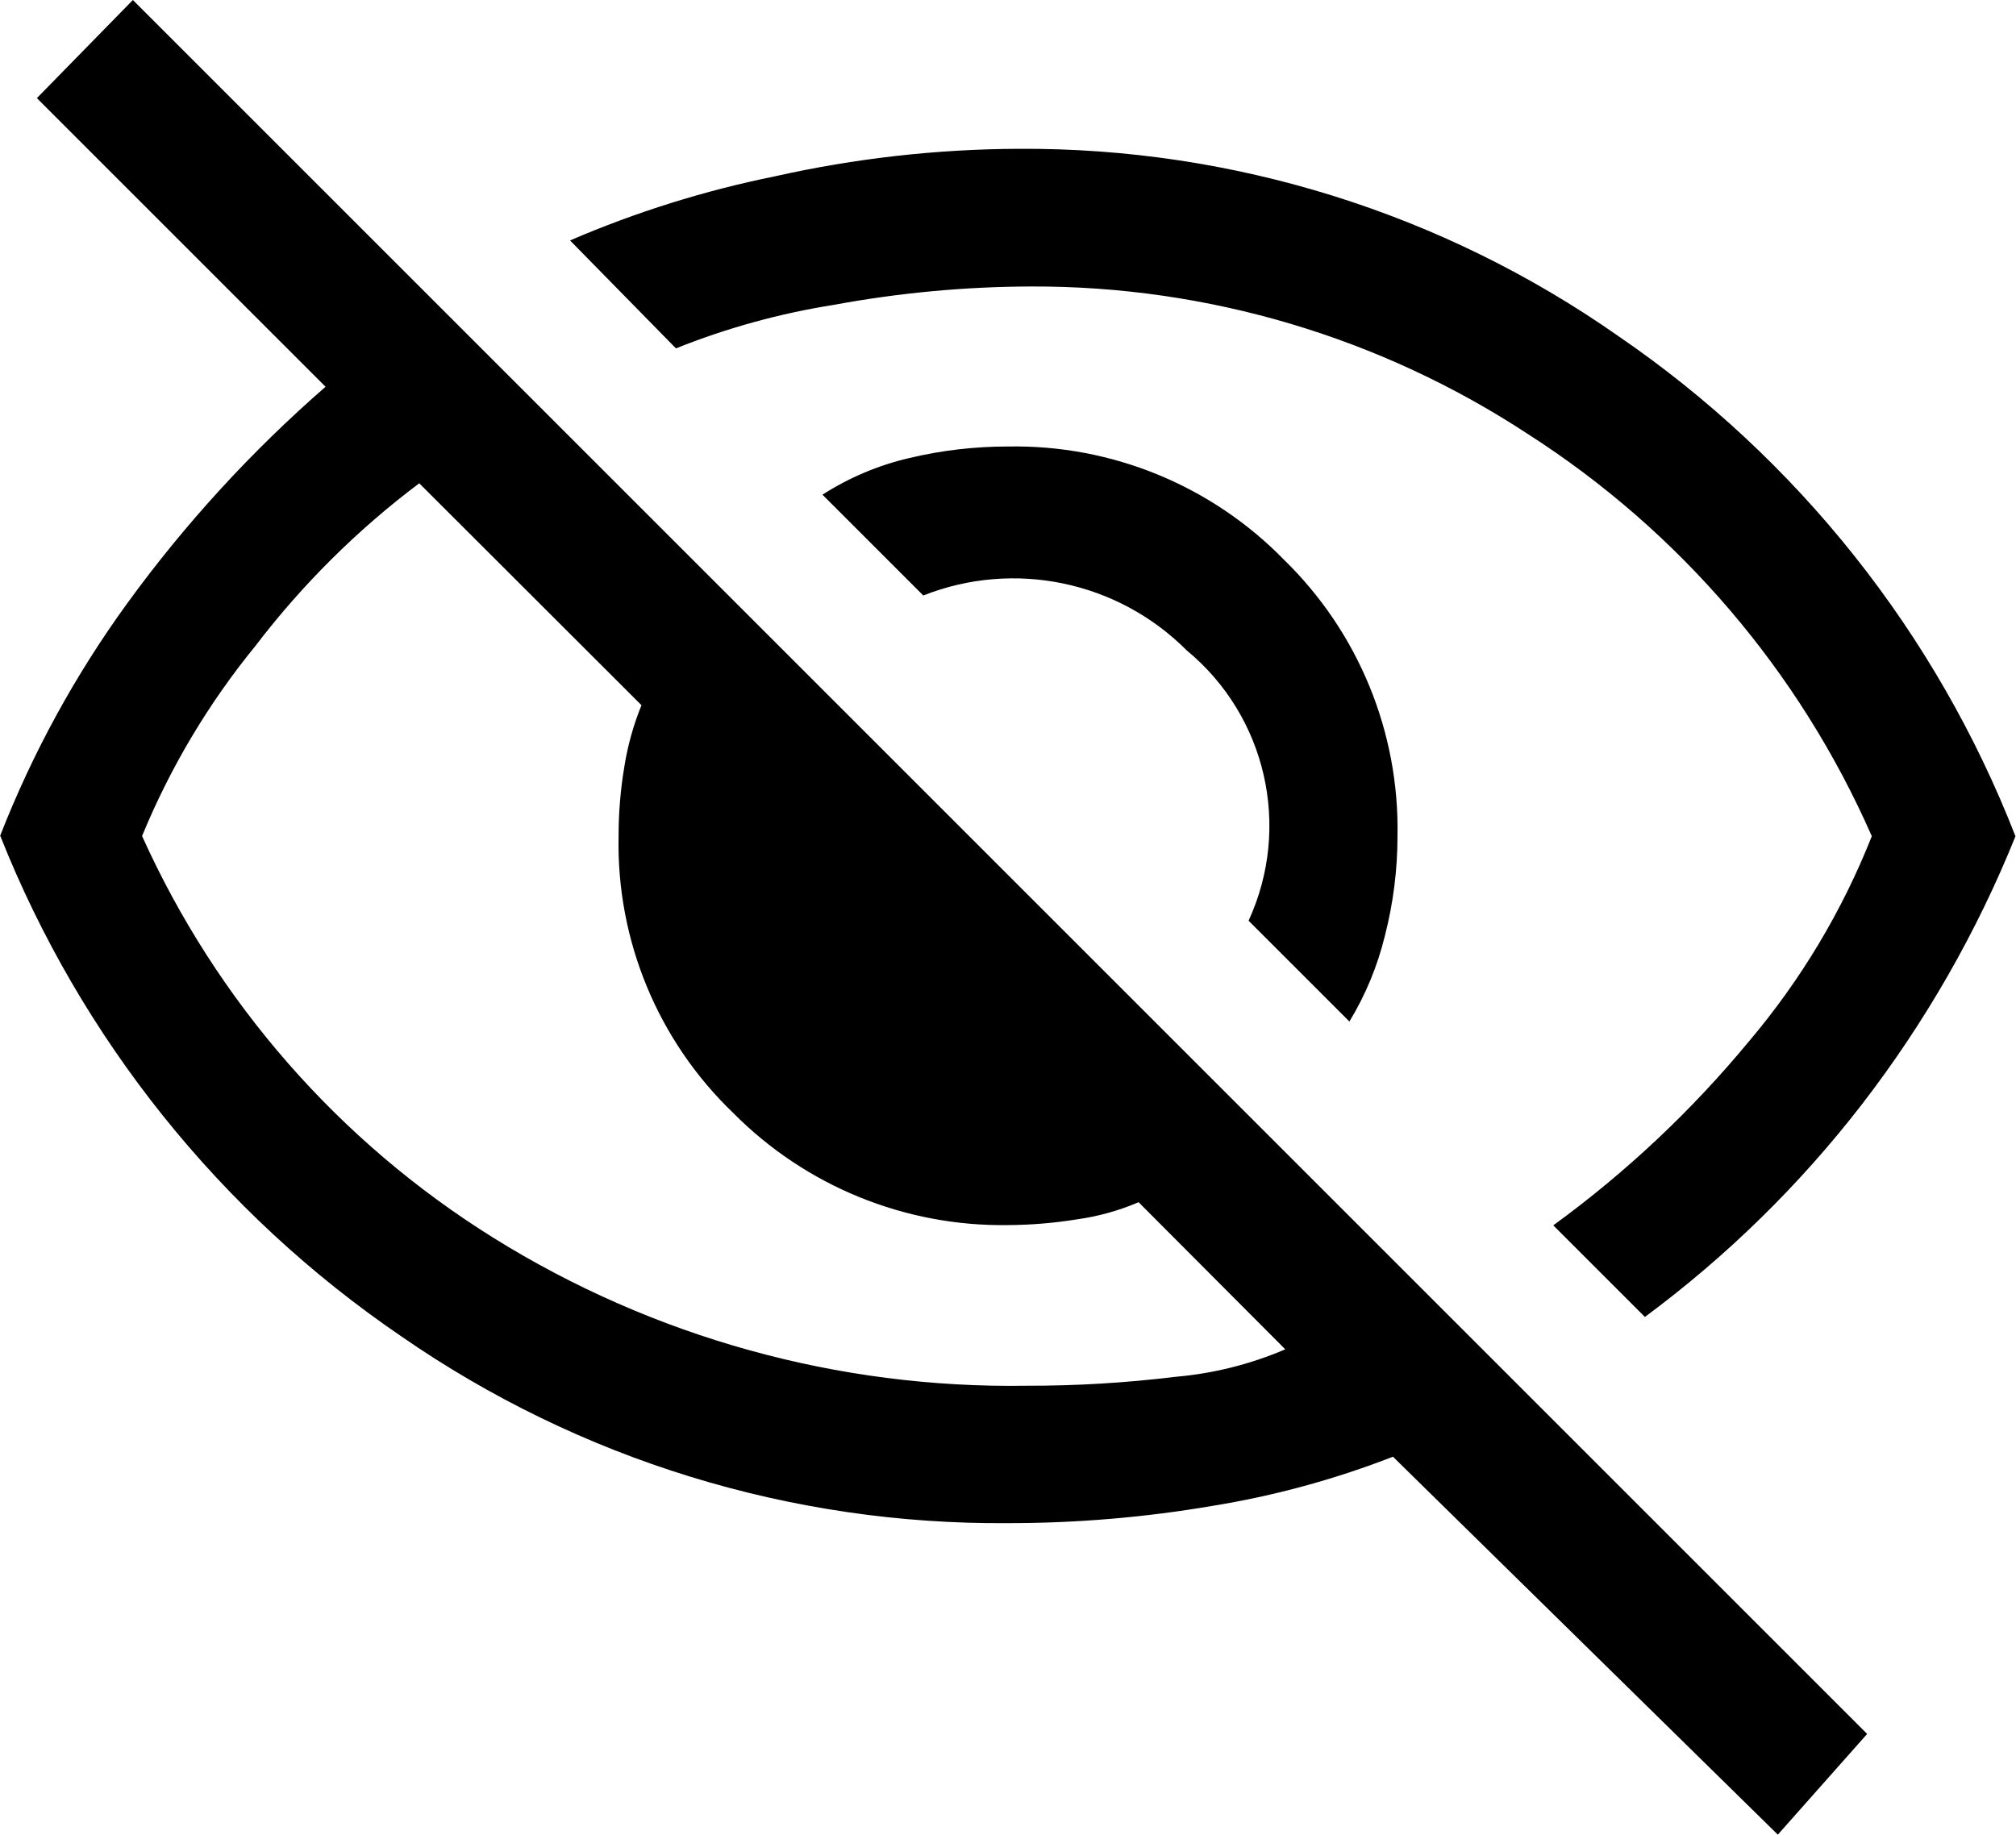
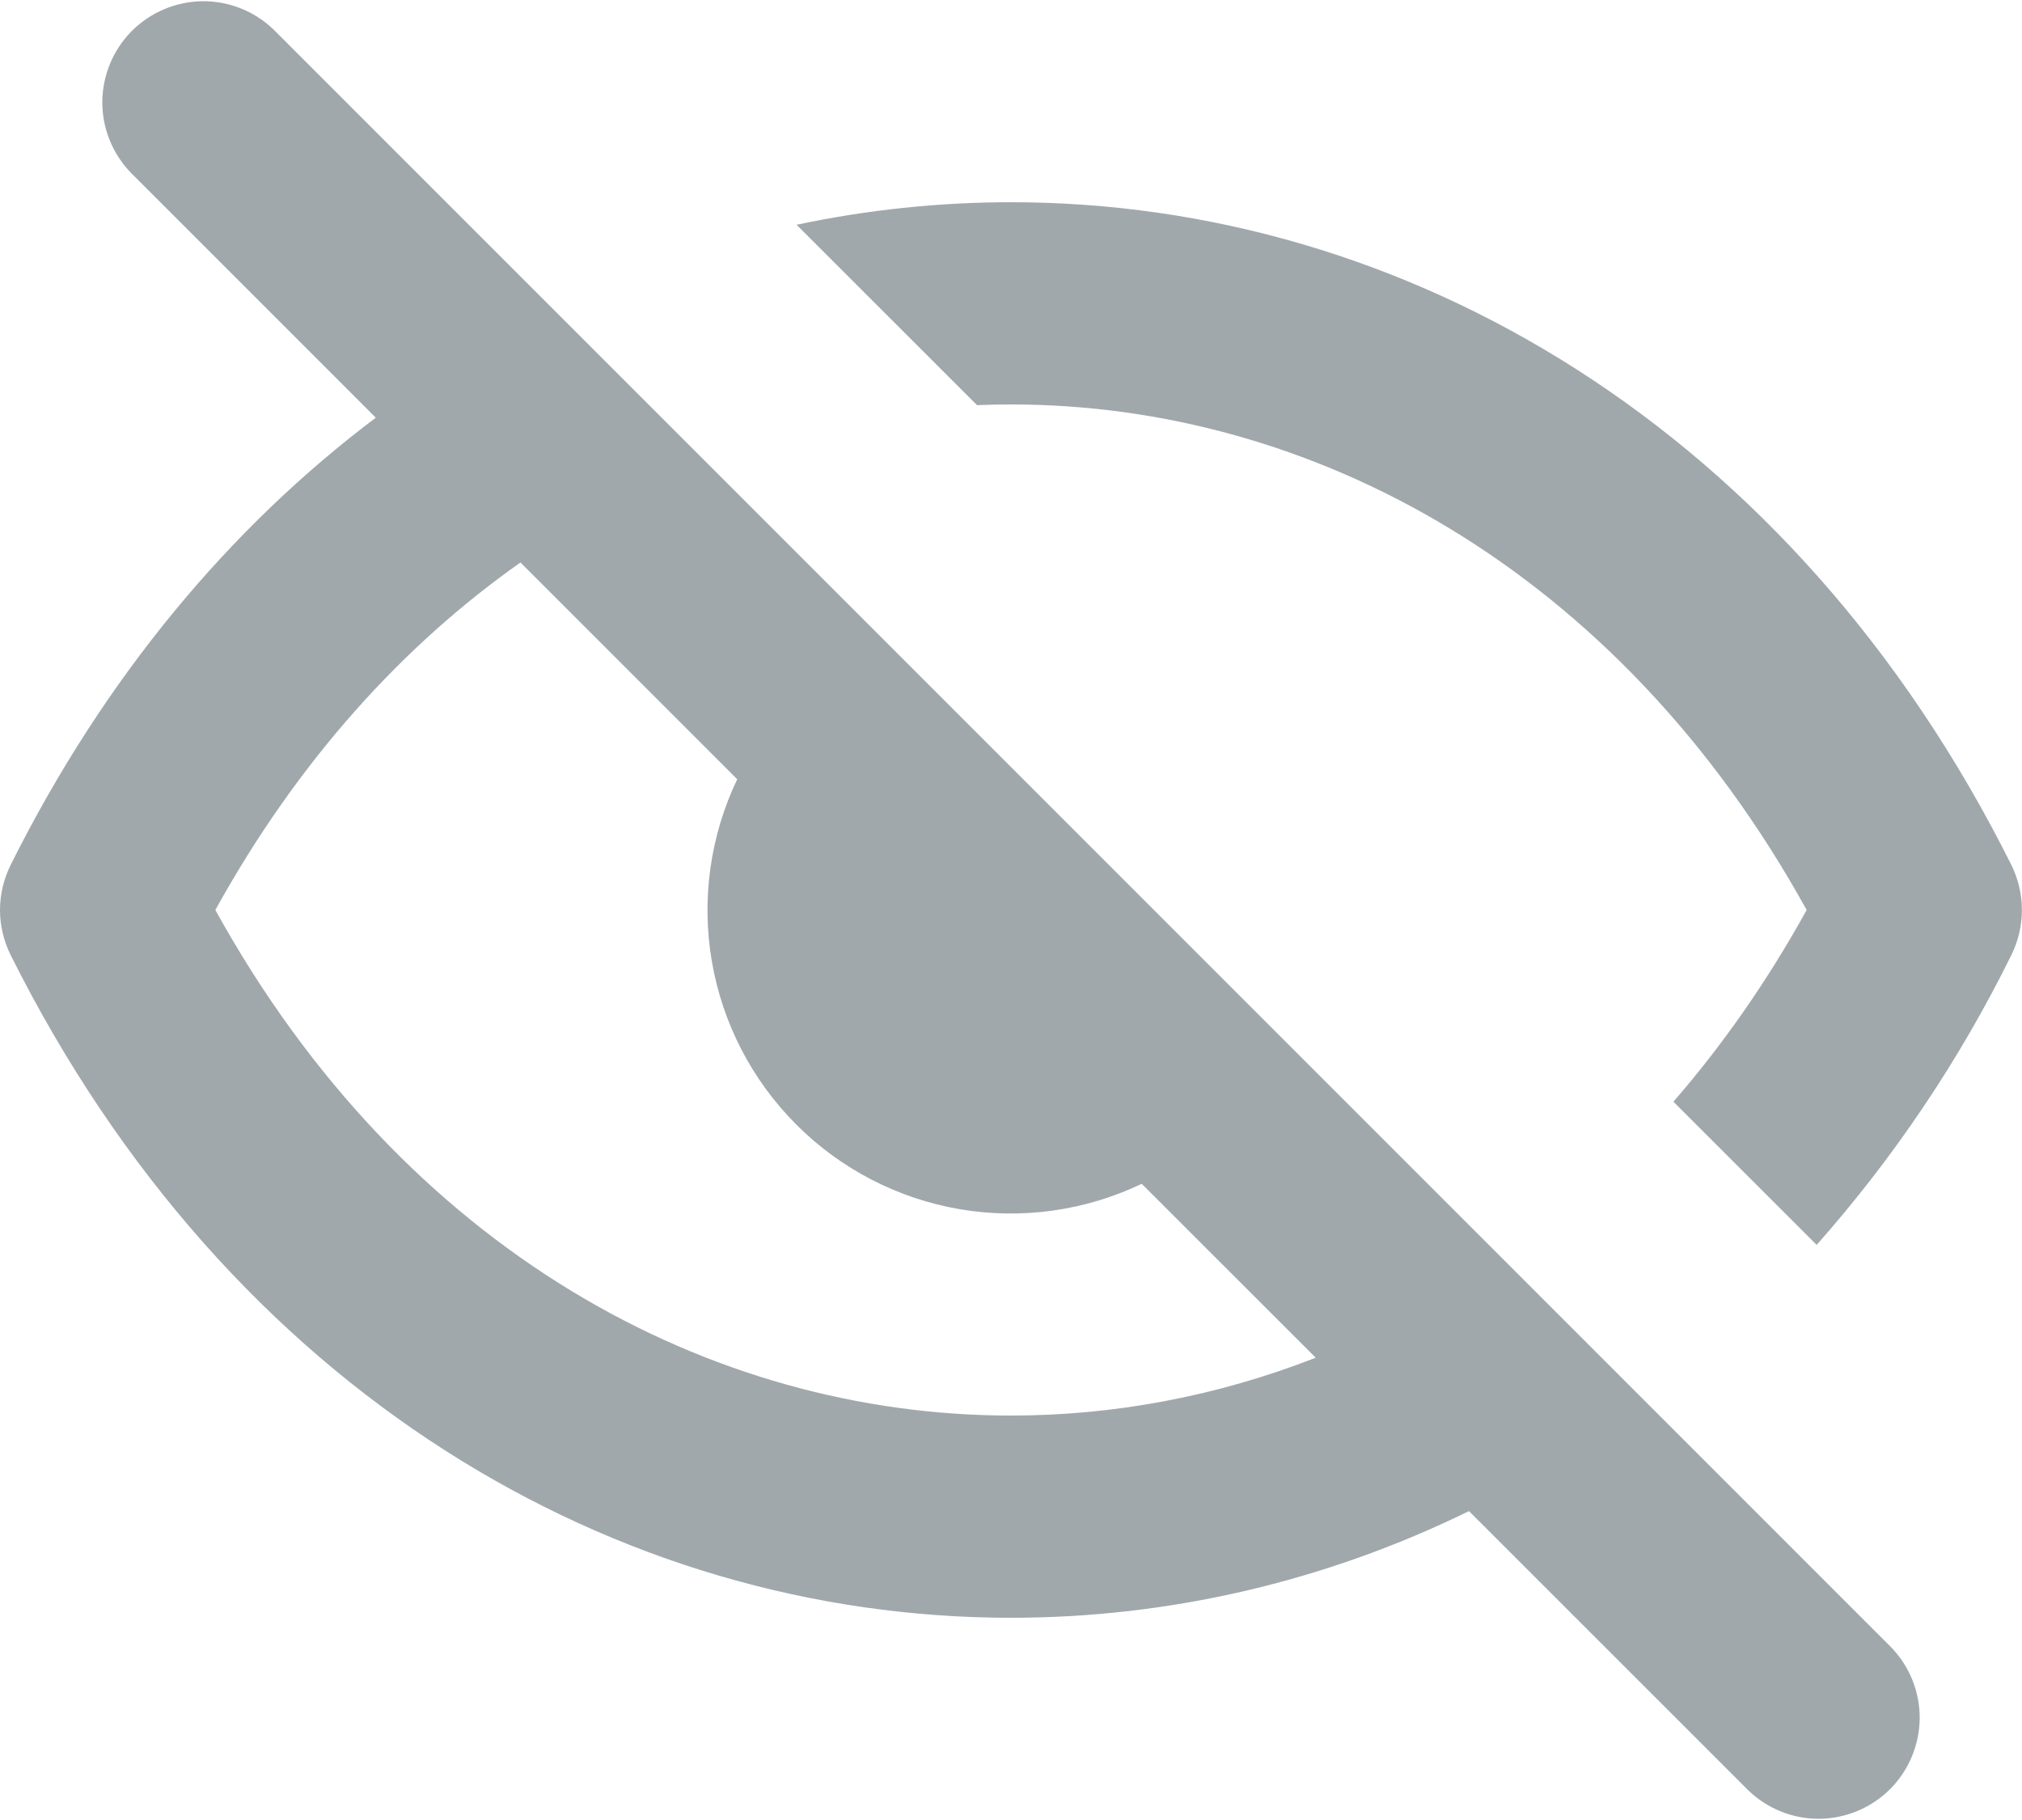
- <svg xmlns="http://www.w3.org/2000/svg" width="22.634" height="20.602" viewBox="0 0 22.634 20.602">
-   <path id="visibility_off_FILL0_wght400_GRAD0_opsz48" d="M55.15-853.529l-1.132-1.132a2.552,2.552,0,0,0-.694-3.035,2.748,2.748,0,0,0-2.958-.617l-1.132-1.132a3.109,3.109,0,0,1,.977-.412,4.758,4.758,0,0,1,1.106-.129,4.218,4.218,0,0,1,3.1,1.273,4.218,4.218,0,0,1,1.273,3.1,4.5,4.5,0,0,1-.141,1.119A3.4,3.4,0,0,1,55.15-853.529Zm3.318,3.318-1.029-1.029a12.058,12.058,0,0,0,2.2-2.07,8.264,8.264,0,0,0,1.376-2.3,10.267,10.267,0,0,0-3.858-4.514,10.1,10.1,0,0,0-5.581-1.659,12.367,12.367,0,0,0-2.212.206,8.219,8.219,0,0,0-1.775.489L46.4-862.3a11.666,11.666,0,0,1,2.3-.72,12.727,12.727,0,0,1,2.739-.309,11.611,11.611,0,0,1,6.726,2.1,12.154,12.154,0,0,1,4.463,5.62,12.707,12.707,0,0,1-1.723,3.009A12.422,12.422,0,0,1,58.467-850.211Zm1.492,5.813-4.321-4.244a9.993,9.993,0,0,1-2.032.553,13.6,13.6,0,0,1-2.289.193,11.793,11.793,0,0,1-6.816-2.1,12.286,12.286,0,0,1-4.5-5.62,11.673,11.673,0,0,1,1.428-2.611,14.62,14.62,0,0,1,2.225-2.43l-3.241-3.241L41.492-865l19.471,19.471ZM44.707-859.573a9.469,9.469,0,0,0-1.839,1.826,8.465,8.465,0,0,0-1.273,2.135,10.3,10.3,0,0,0,3.948,4.514,10.991,10.991,0,0,0,5.98,1.659,13.487,13.487,0,0,0,1.672-.1,4,4,0,0,0,1.235-.309L52.783-851.5a2.693,2.693,0,0,1-.694.193,5.015,5.015,0,0,1-.772.064,4.253,4.253,0,0,1-3.086-1.26,4.185,4.185,0,0,1-1.286-3.112,4.686,4.686,0,0,1,.064-.772,3.15,3.15,0,0,1,.193-.694ZM52.552-855.921ZM49.568-854.429Z" transform="translate(-40 865)" />
+ <svg xmlns="http://www.w3.org/2000/svg" width="20" height="18" viewBox="0 0 20 18" fill="none">
+   <path d="M2.707 0.293C2.518 0.111 2.266 0.01 2.004 0.012C1.741 0.015 1.491 0.12 1.305 0.305C1.12 0.491 1.015 0.741 1.012 1.004C1.01 1.266 1.111 1.518 1.293 1.707L3.717 4.131C2.287 5.207 1.039 6.685 0.106 8.553C0.037 8.692 0 8.845 0 9C0 9.155 0.037 9.308 0.106 9.447C2.264 13.764 6.096 16 10 16C11.555 16 13.1 15.645 14.53 14.945L17.293 17.707C17.482 17.889 17.734 17.99 17.996 17.988C18.259 17.985 18.509 17.88 18.695 17.695C18.88 17.509 18.985 17.259 18.988 16.996C18.99 16.734 18.889 16.482 18.707 16.293L2.707 0.293ZM13.014 13.428C12.034 13.811 11.014 14 10 14C7.031 14 3.998 12.38 2.13 9C2.947 7.521 3.988 6.38 5.148 5.563L7.292 7.707C7.024 8.267 6.936 8.896 7.041 9.508C7.146 10.12 7.438 10.684 7.877 11.123C8.316 11.562 8.88 11.854 9.492 11.959C10.104 12.063 10.733 11.976 11.293 11.708L13.014 13.428ZM16.552 10.896C17.035 10.34 17.478 9.709 17.87 9C16.002 5.62 12.97 4 10 4C9.888 4 9.776 4.002 9.664 4.007L7.879 2.223C8.576 2.075 9.287 2 10 2C13.903 2 17.736 4.236 19.894 8.553C19.963 8.692 19.999 8.845 19.999 9C19.999 9.155 19.963 9.308 19.894 9.447C19.383 10.483 18.735 11.447 17.969 12.312L16.552 10.896Z" fill="#A0A8AC" />
</svg>
